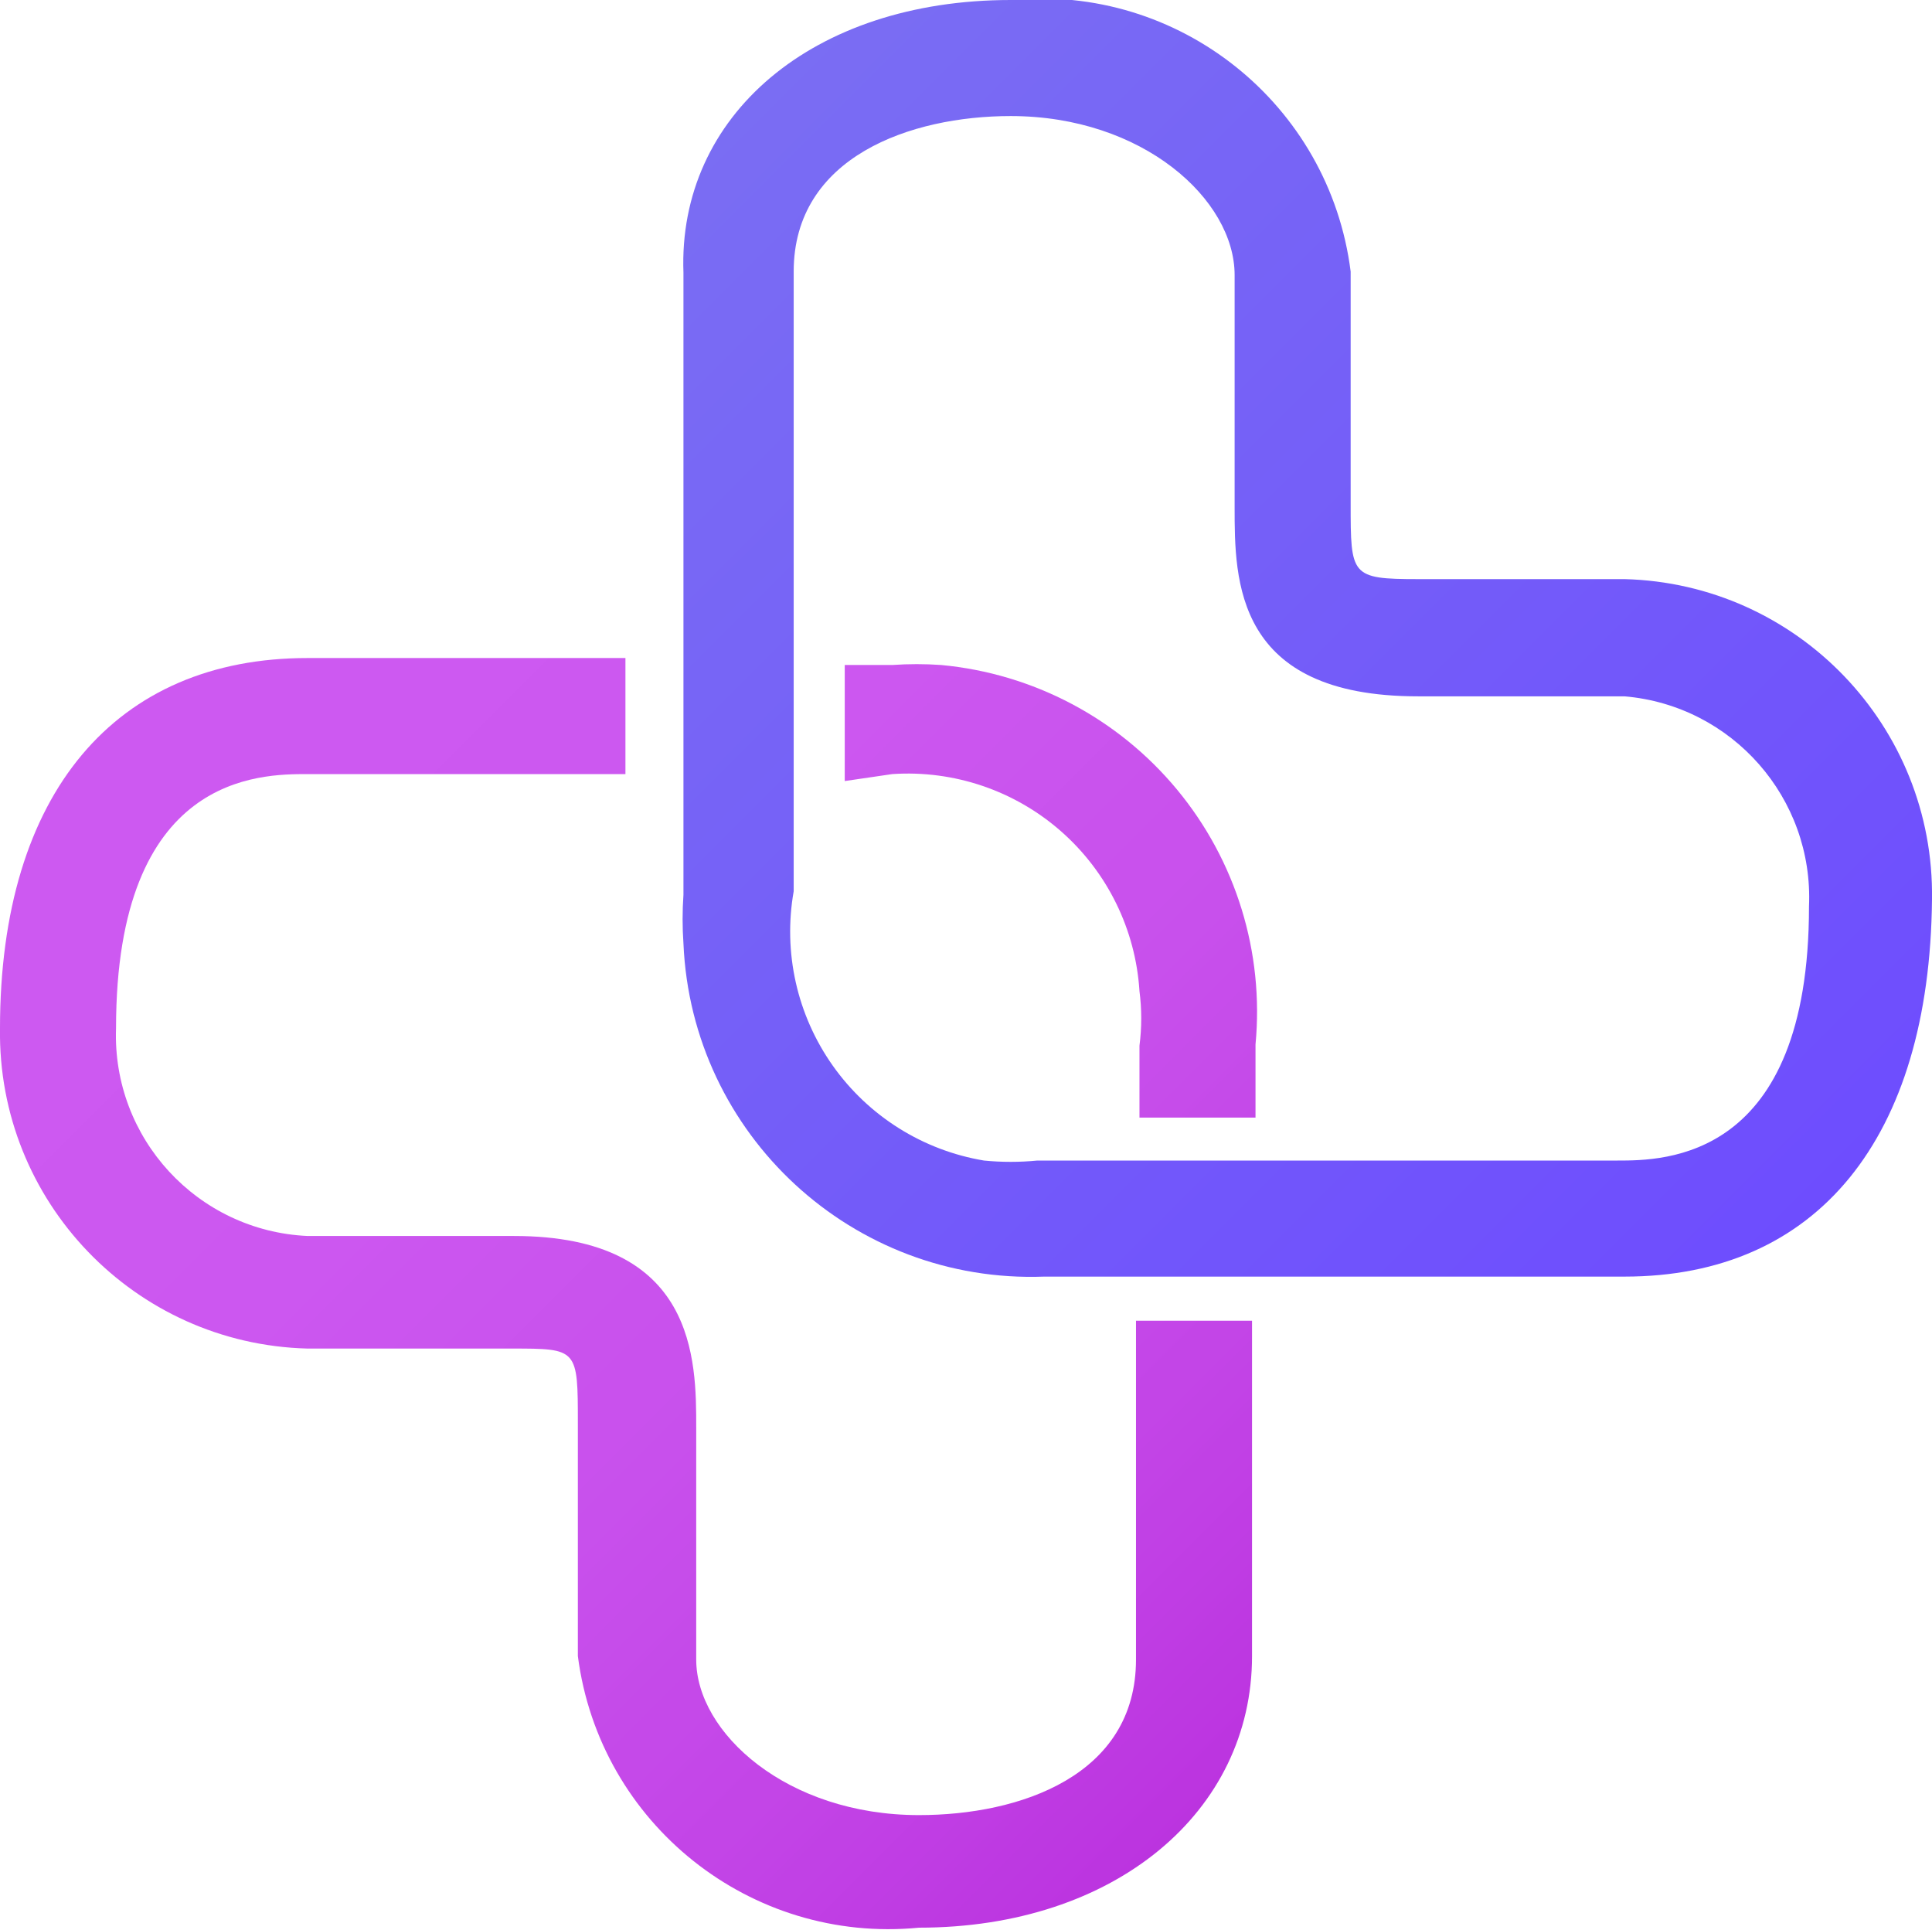
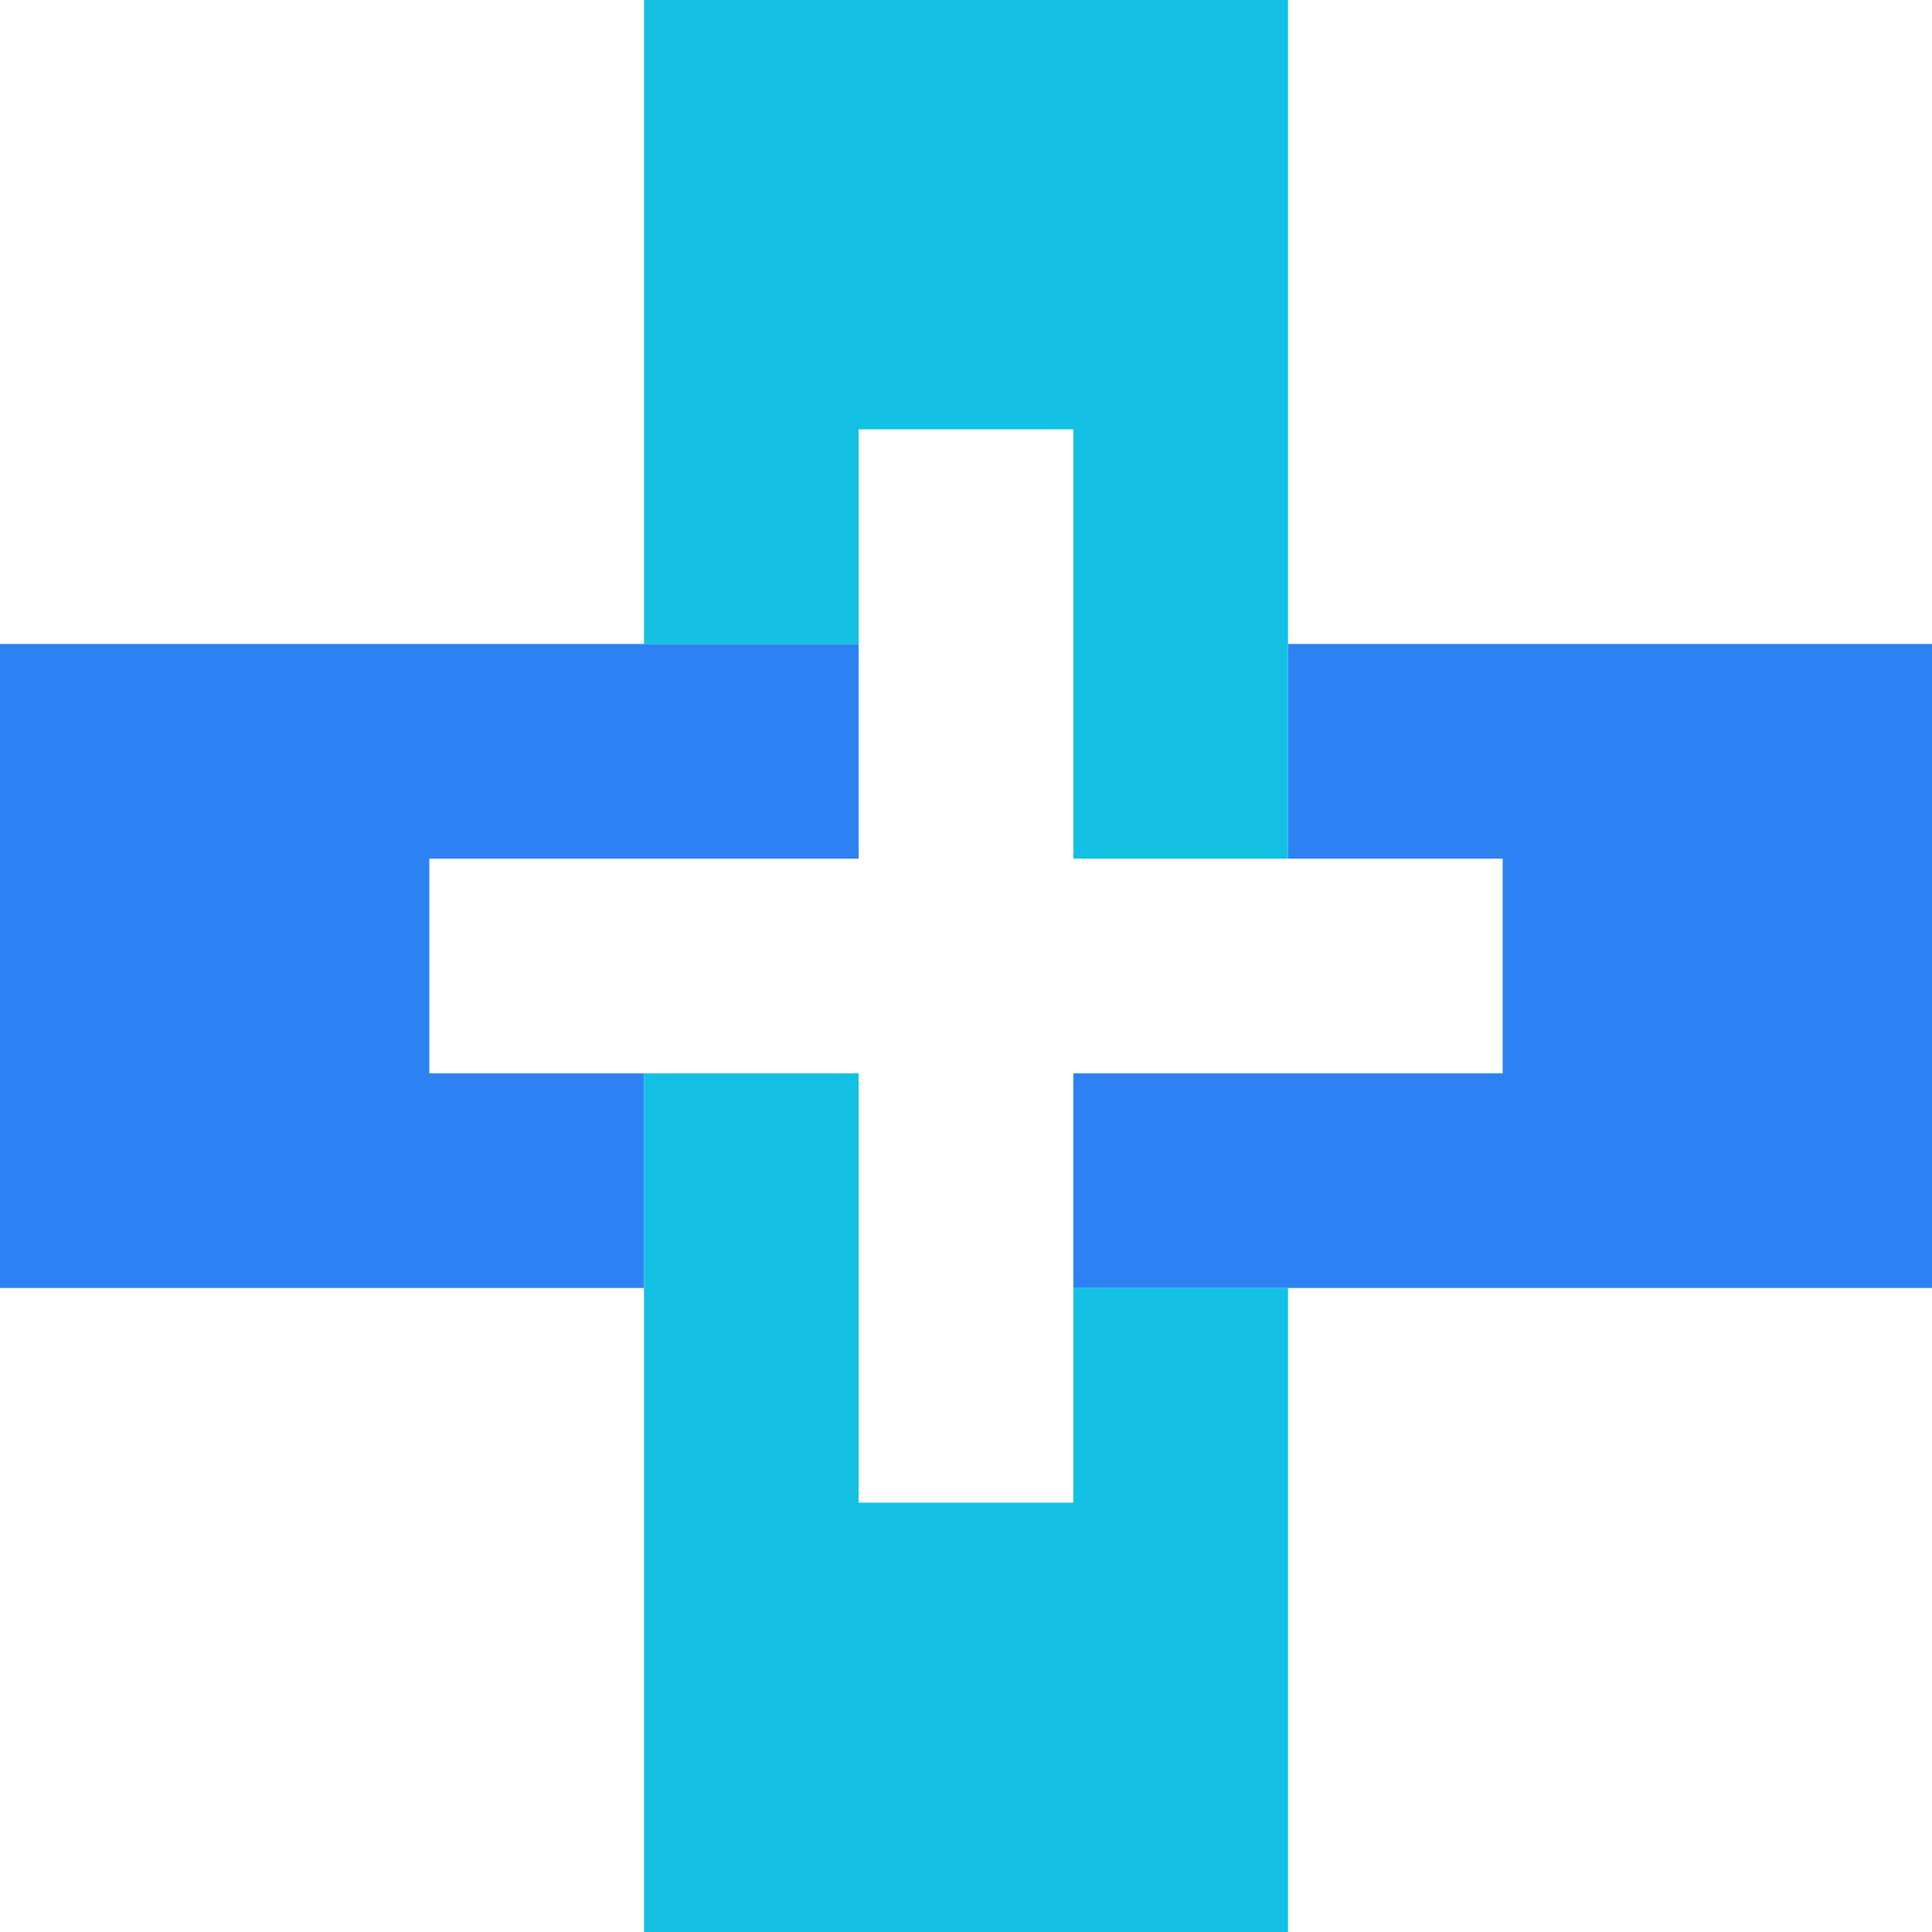
- <svg xmlns="http://www.w3.org/2000/svg" xmlns:xlink="http://www.w3.org/1999/xlink" viewBox="0 0 16.65 16.63">
-   <defs>
-     <style>.cls-1{fill:url(#未命名的渐变);}.cls-2,.cls-3{opacity:0.8;isolation:isolate;}.cls-2{fill:url(#未命名的渐变_3);}.cls-3{fill:url(#未命名的渐变_3-2);}</style>
-     <linearGradient id="未命名的渐变" x1="5.32" y1="16.06" x2="14.72" y2="6.66" gradientTransform="matrix(1, 0, 0, -1, 0, 18.03)" gradientUnits="userSpaceOnUse">
-       <stop offset="0" stop-color="#7a6df3" />
-       <stop offset="1" stop-color="#6e4dfe" />
-     </linearGradient>
-     <linearGradient id="未命名的渐变_3" x1="4.47" y1="15.3" x2="13.87" y2="5.9" gradientTransform="matrix(1, 0, 0, -1, 0, 18.03)" gradientUnits="userSpaceOnUse">
-       <stop offset="0" stop-color="#c030ed" />
-       <stop offset="0.34" stop-color="#bf2dec" />
-       <stop offset="0.59" stop-color="#ba24e7" />
-       <stop offset="0.82" stop-color="#b314e0" />
-       <stop offset="1" stop-color="#aa00d7" />
-     </linearGradient>
-     <linearGradient id="未命名的渐变_3-2" x1="1.01" y1="11.83" x2="10.41" y2="2.43" xlink:href="#未命名的渐变_3" />
-   </defs>
-   <g id="图层_2" data-name="图层 2">
-     <g id="图层_1-2" data-name="图层 1">
-       <g id="图层_2-2" data-name="图层 2">
-         <g id="图层_2-2-2" data-name="图层 2-2">
-           <path class="cls-1" d="M14,11H9A3,3,0,0,1,5.89,8.13a3,3,0,0,1,0-.42V2.35C5.84,1,7,0,8.71,0a2.69,2.69,0,0,1,2.93,2.34v2c0,.62,0,.65.58.65H14a2.72,2.72,0,0,1,2.65,2.76C16.63,9.81,15.66,11,14,11ZM8.71,1c-.86,0-1.87.35-1.87,1.34V7.68A2,2,0,0,0,8.48,10a2.36,2.36,0,0,0,.46,0h5c.4,0,1.65,0,1.65-2.19A1.74,1.74,0,0,0,14,6H12.22c-1.58,0-1.58-1-1.58-1.63v-2C10.64,1.72,9.85,1,8.71,1Z" />
-           <path class="cls-2" d="M7.69,6.67A2,2,0,0,1,9.82,8.54a1.83,1.83,0,0,1,0,.47v.62h1V9A3,3,0,0,0,8.11,5.73a3,3,0,0,0-.42,0H7.28v1Z" />
-           <path class="cls-3" d="M9.79,14.3c0,1-1,1.34-1.87,1.34C6.78,15.64,6,14.93,6,14.3v-2c0-.58,0-1.65-1.57-1.65H2.65A1.73,1.73,0,0,1,1,8.86C1,6.67,2.24,6.67,2.65,6.67H5.39v-1H2.65C1,5.67,0,6.83,0,8.86a2.72,2.72,0,0,0,2.65,2.76H4.41c.57,0,.57,0,.57.65v2a2.7,2.7,0,0,0,2.94,2.34c1.69,0,2.87-1,2.87-2.34V11.38h-1Z" />
-         </g>
-       </g>
-     </g>
-   </g>
+ <svg xmlns="http://www.w3.org/2000/svg" width="270" height="270" viewBox="0 0 270 270" fill="none">
+   <path fill-rule="evenodd" clip-rule="evenodd" d="M270 180V90H180V120H210V150H150V180H270ZM90 180V150H60V120H120V90H0V180H90Z" fill="#2C82F2" />
+   <path fill-rule="evenodd" clip-rule="evenodd" d="M180 0H90V90H120V60H150V120H180V0ZM180 180H150V210H120V150H90V270H180V180Z" fill="#14C1E5" />
</svg>
